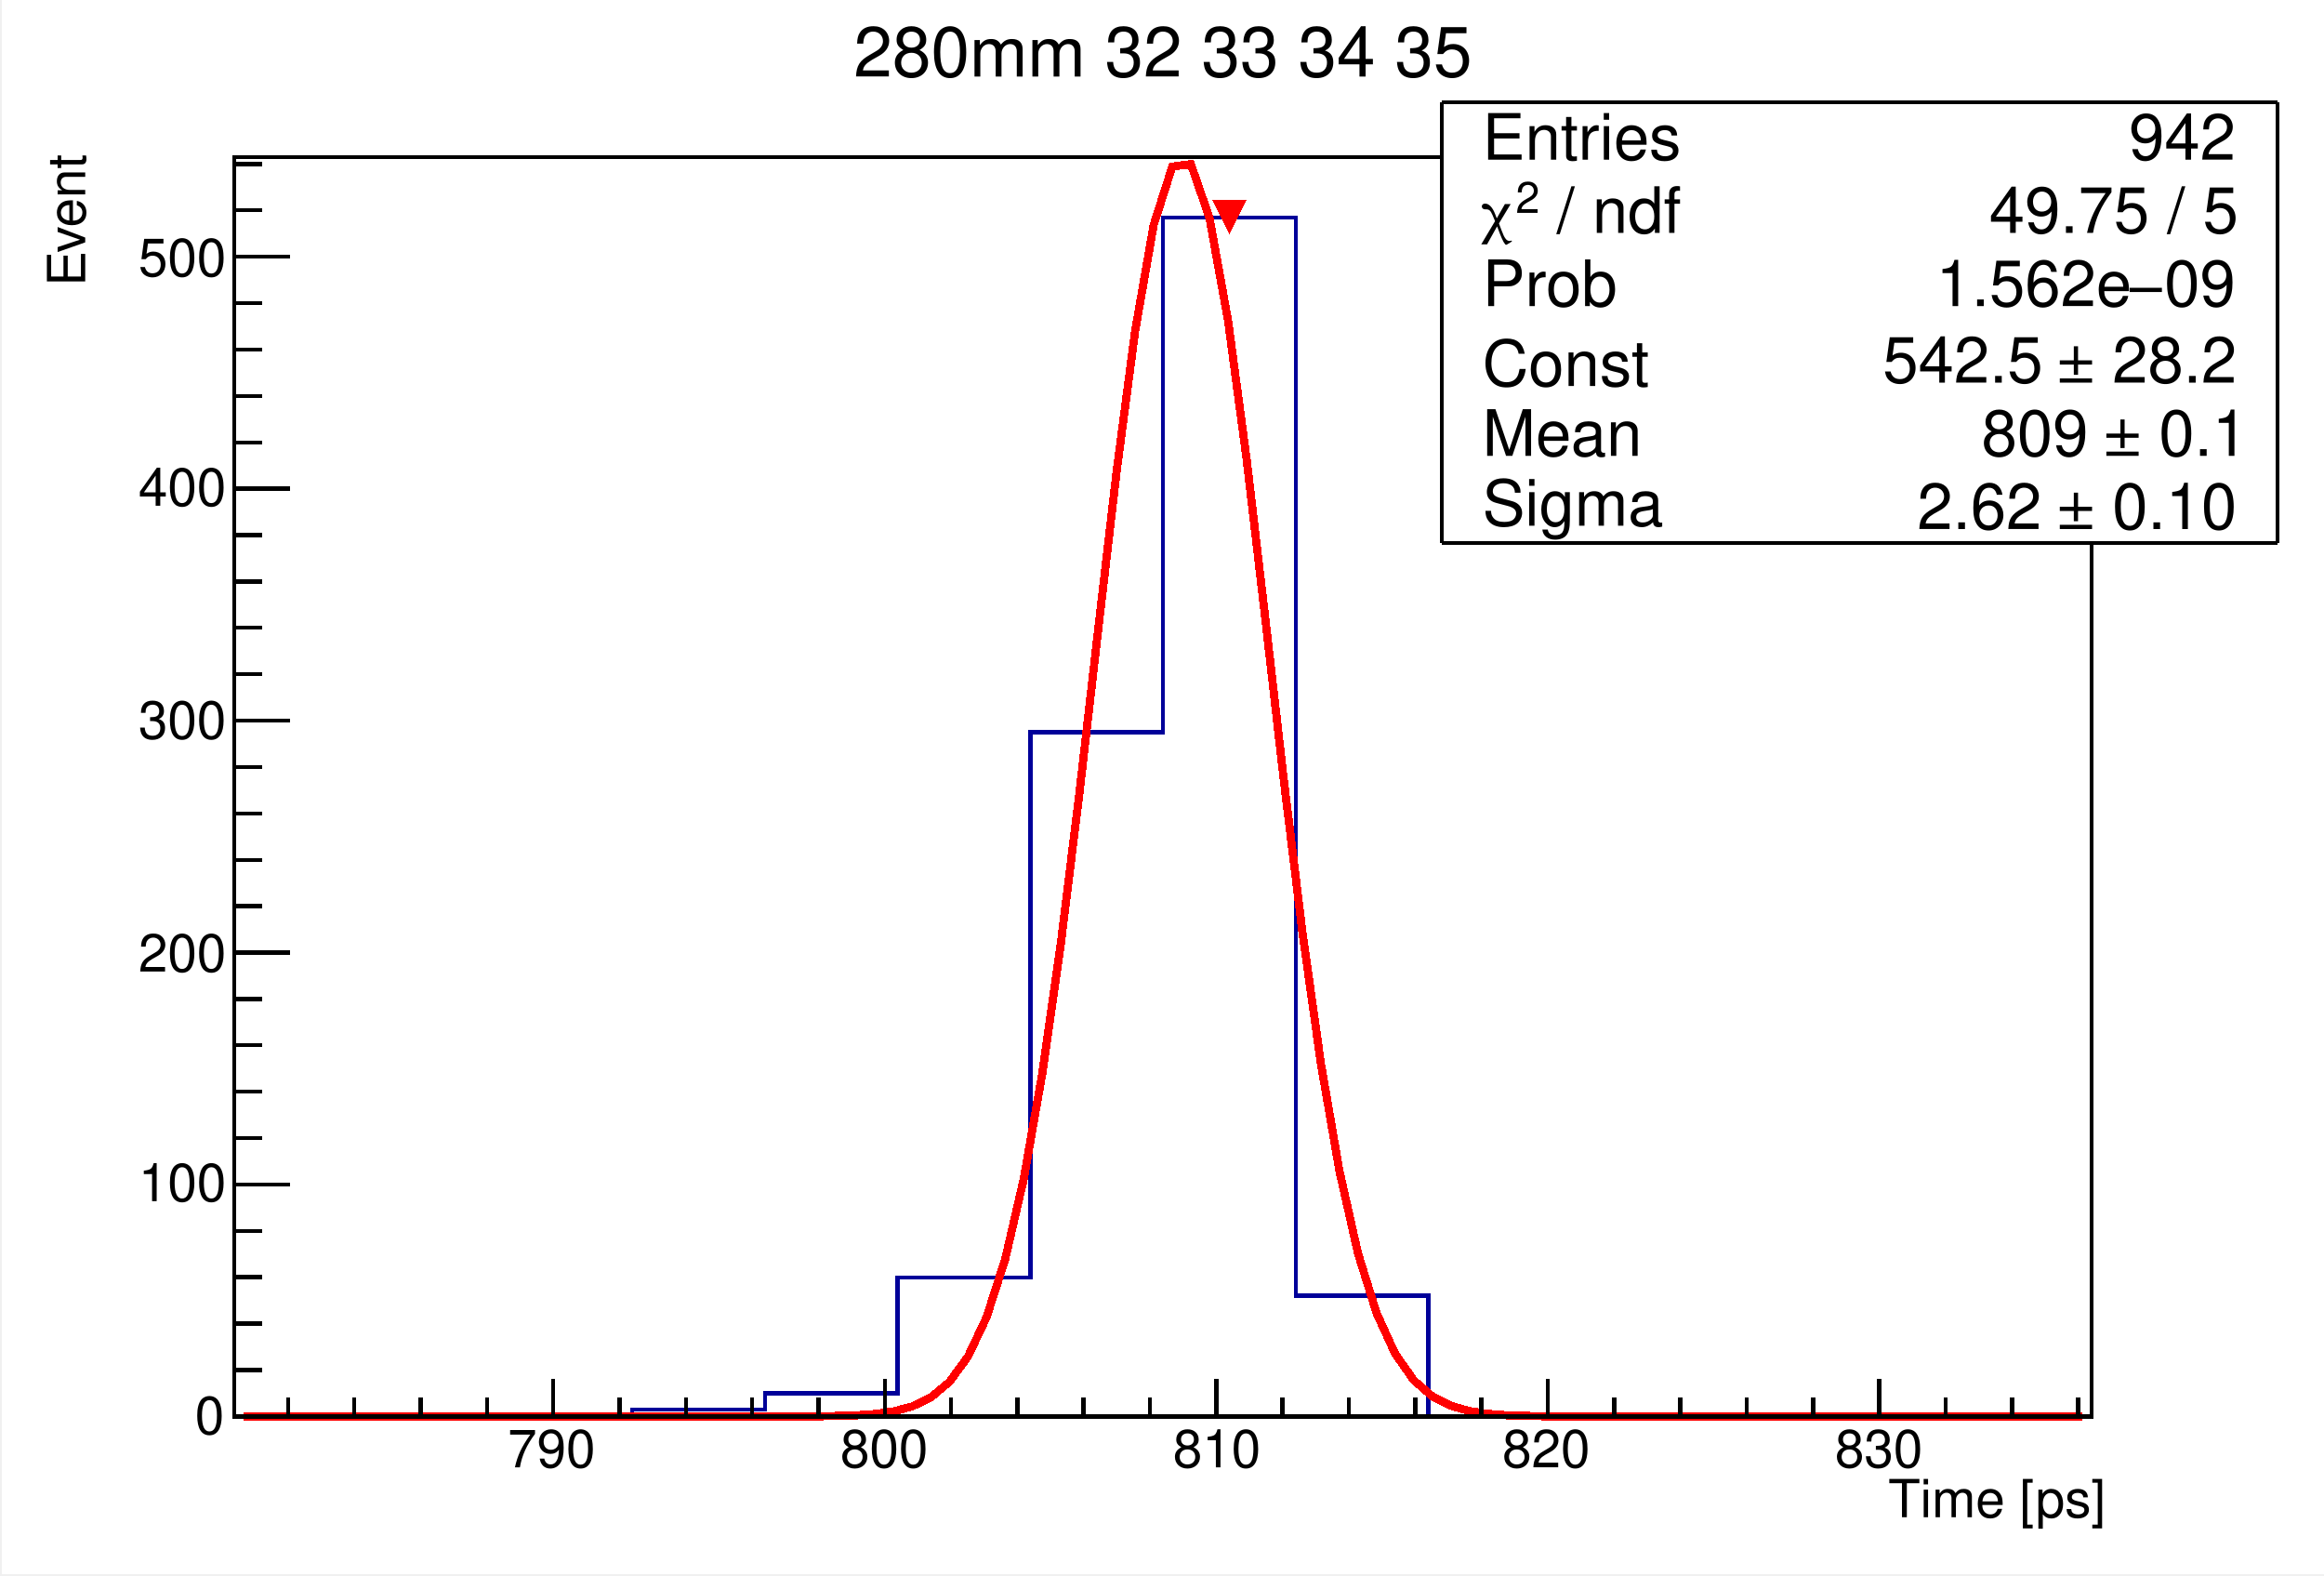
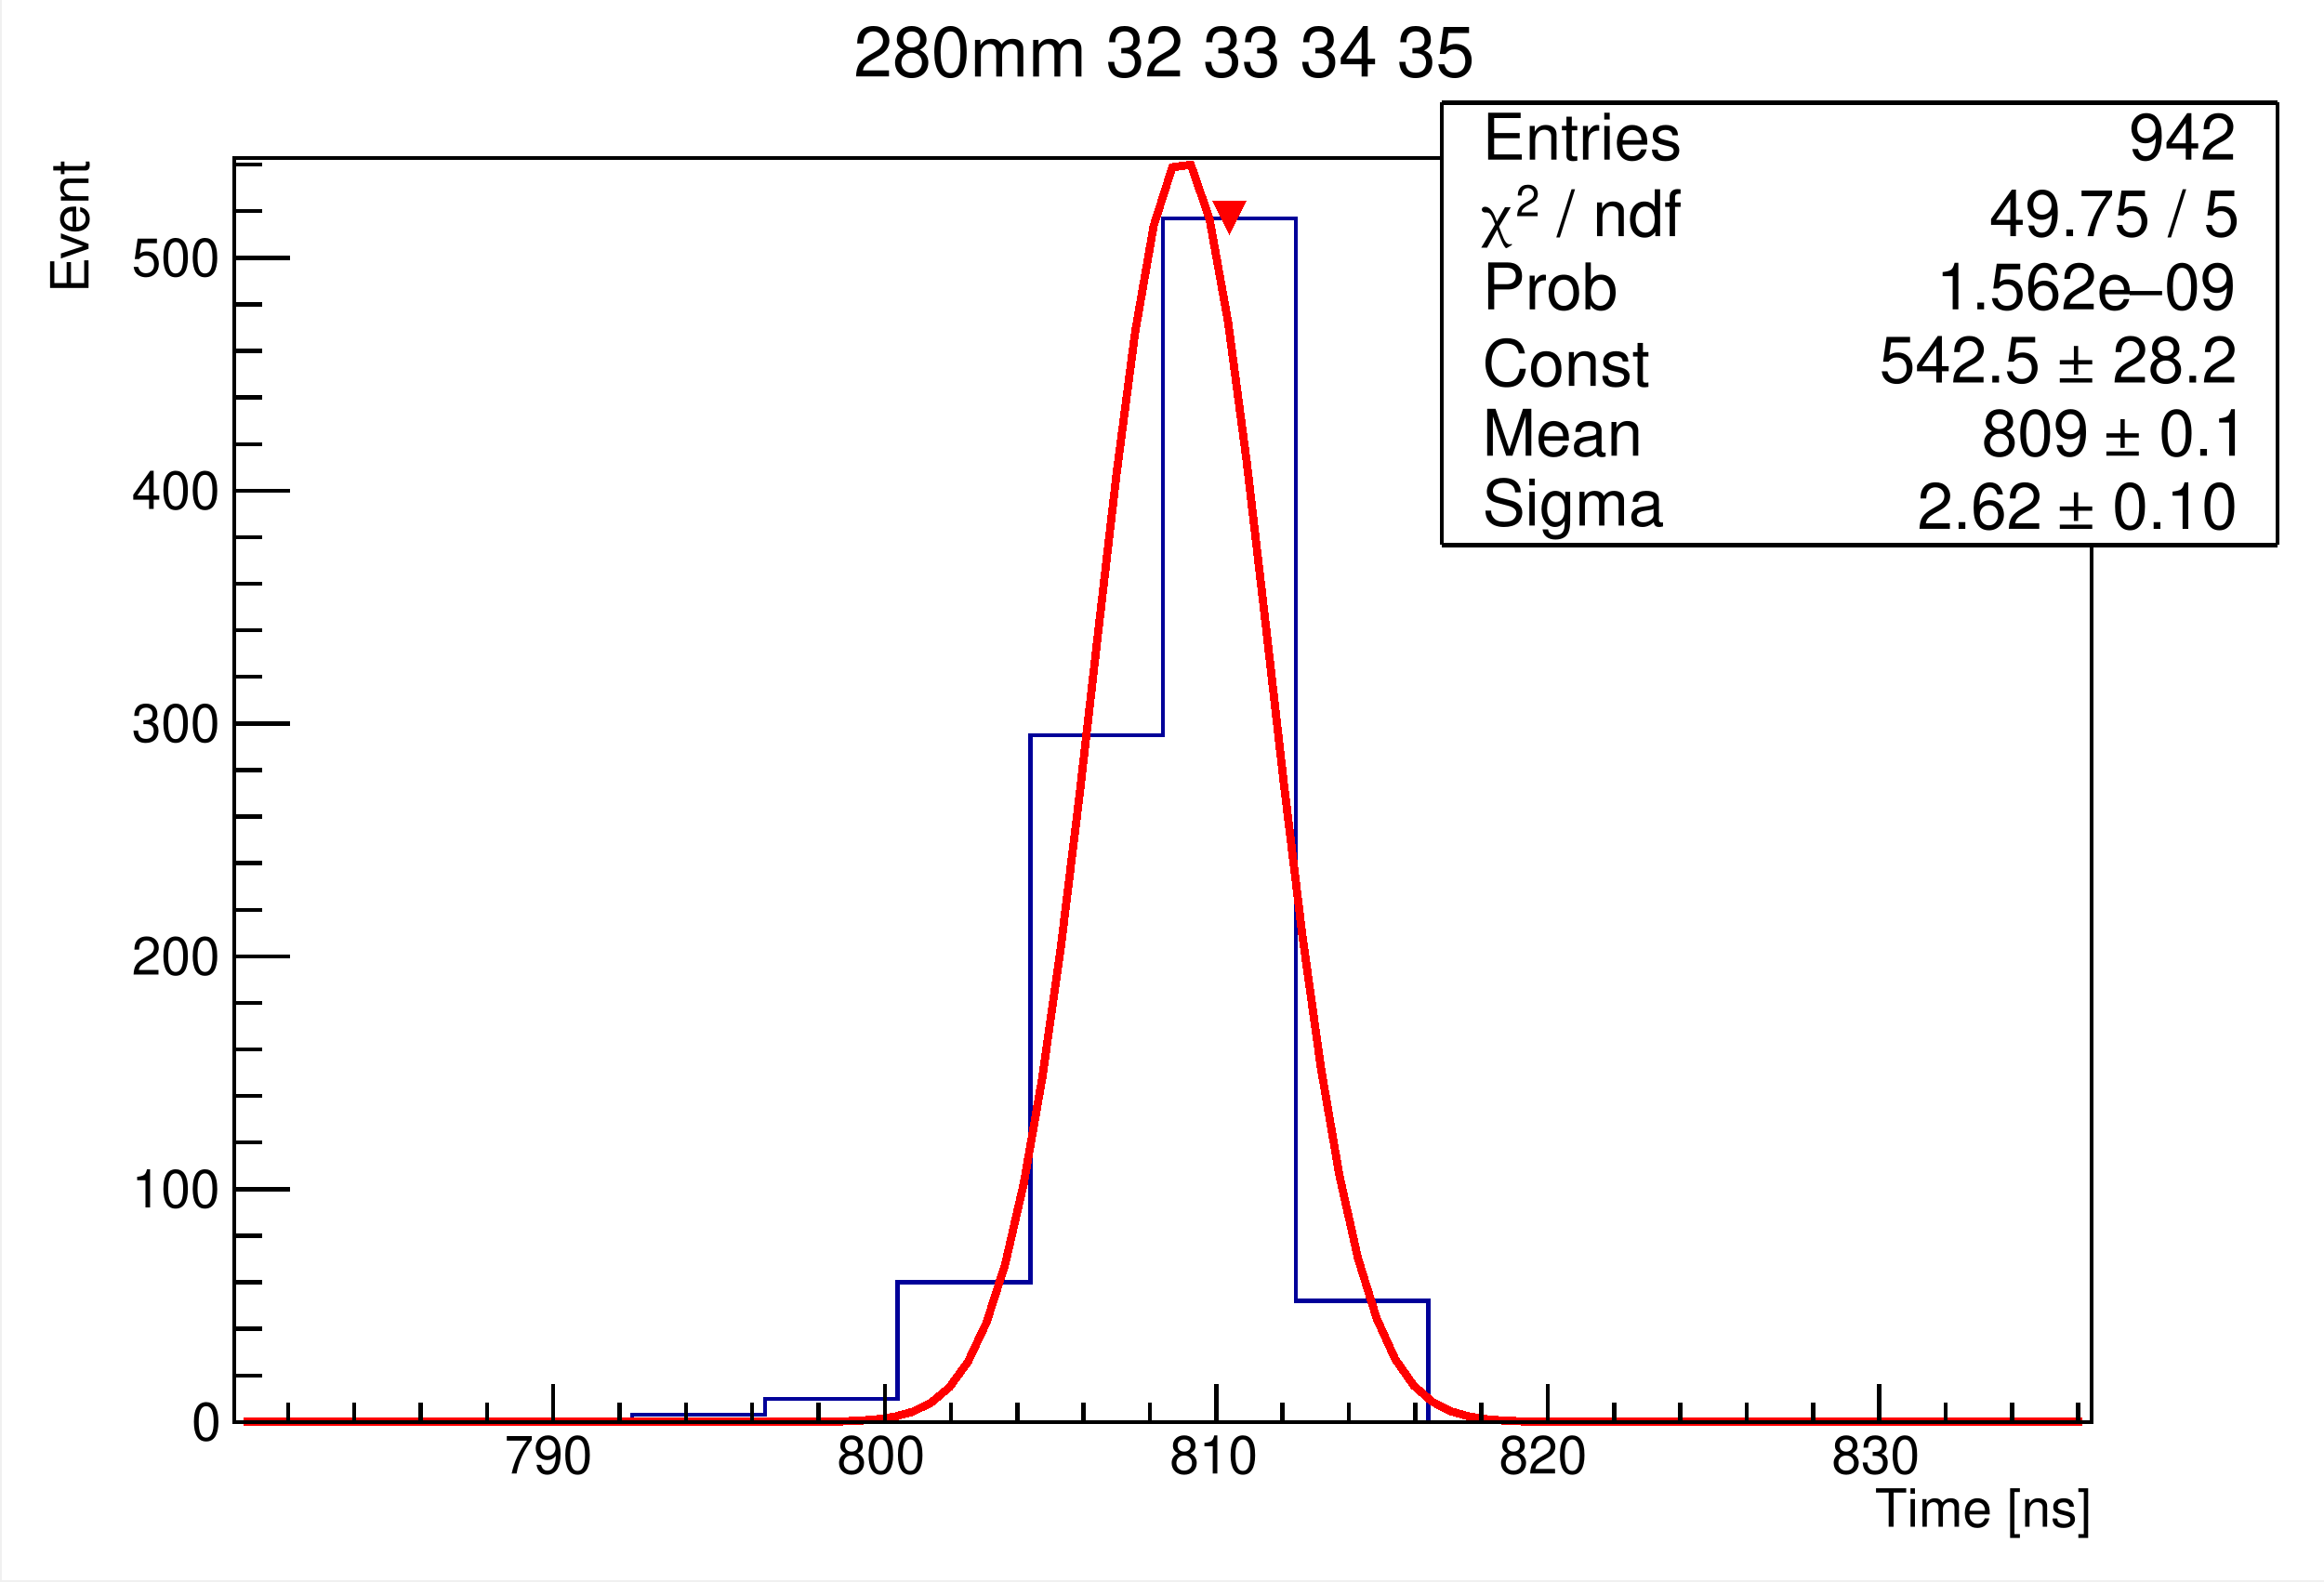
- <svg xmlns="http://www.w3.org/2000/svg" width="567.429" height="384.68" viewBox="0 0 567.429 384.68" shape-rendering="crispEdges">
+ <svg xmlns="http://www.w3.org/2000/svg" width="567.429" height="386.304" viewBox="0 0 567.429 386.304" shape-rendering="crispEdges">
  <defs>
</defs>
-   <rect x="0.5" y="0" width="566.929" height="384.18" fill="white" />
-   <rect x="57.193" y="38.418" width="453.543" height="307.344" fill="white" />
-   <rect x="57.193" y="38.418" width="453.543" height="307.344" fill="none" stroke="black" />
-   <rect x="57.193" y="38.418" width="453.543" height="307.344" fill="white" />
-   <rect x="57.193" y="38.418" width="453.543" height="307.344" fill="none" stroke="black" />
-   <path d="M57.193,345.762h 64.792v -0.566h 32.396v -1.132h 32.396v -3.963h 32.396v -28.308h 32.396v -133.049h 32.396v -125.689h 32.396v 263.268h 32.396v 29.441h 161.98" fill="none" stroke="#000099" />
+   <rect x="0.5" y="0" width="566.929" height="385.804" fill="white" />
+   <rect x="57.193" y="38.58" width="453.543" height="308.643" fill="white" />
+   <rect x="57.193" y="38.58" width="453.543" height="308.643" fill="none" stroke="black" />
+   <rect x="57.193" y="38.58" width="453.543" height="308.643" fill="white" />
+   <rect x="57.193" y="38.58" width="453.543" height="308.643" fill="none" stroke="black" />
+   <path d="M57.193,347.224h 64.792v -0.569h 32.396v -1.137h 32.396v -3.98h 32.396v -28.428h 32.396v -133.612h 32.396v -126.221h 32.396v 264.381h 32.396v 29.565h 161.98" fill="none" stroke="#000099" />
  <g fill="#ff0000">
-     <polygon points=" 295.939, 48.83 304.386, 48.83 300.163, 57.277" />
+     <polygon points=" 295.939, 49.054 304.386, 49.054 300.163, 57.501" />
  </g>
-   <path d="M59.461,345.762h 136.063l 4.535, -0.05l 4.535, -0.069l 4.535, -0.152l 4.535, -0.319l 4.535, -0.638l 4.535, -1.214l 4.535, -2.198l 4.535, -3.782l 4.535, -6.184l 4.535, -9.593l 4.535, -14.103l  4.535, -19.613l 4.535, -25.742l 4.535, -31.783l 4.535, -36.738l 4.535, -39.463l 4.535, -38.91l 4.535, -34.413l 4.535, -25.938" fill="none" stroke="#ff0000" stroke-width="2" />
-   <path d="M281.697,54.863l 4.535, -14.202l 4.535, -0.593l 4.535, 13.097l 4.535, 25.053l 4.535, 33.843l 4.535, 38.686l 4.535, 39.556l 4.535, 37.072l 4.535, 32.261l 4.535, 26.27l 4.535, 20.117l 4.535, 14.535l  4.535, 9.933l 4.535, 6.432l 4.535, 3.951l 4.535, 2.306l 4.535, 1.279l 4.535, 0.675l 4.535, 0.339l 4.535, 0.162l 4.535, 0.074l 4.535, 0.053h 122.457" fill="none" stroke="#ff0000" stroke-width="2" />
-   <path d="M503.933,345.762h 4.535" fill="none" stroke="#ff0000" stroke-width="2" />
-   <rect x="351.996" y="24.972" width="204.094" height="107.57" fill="white" />
-   <path d="M351.996,132.542h 204.094" fill="none" stroke="black" />
-   <path d="M556.091,132.542v -107.57" fill="none" stroke="black" />
-   <path d="M556.091,24.972h -204.094" fill="none" stroke="black" />
-   <path d="M351.996,24.972v 107.57" fill="none" stroke="black" />
-   <text xml:space="preserve" x="361.938" y="38.986" fill="black" font-size="15.632" font-family="Helvetica">Entries </text>
-   <text xml:space="preserve" x="515.447" y="38.986" fill="black" font-size="15.632" font-family="Helvetica"> 942</text>
-   <text xml:space="preserve" x="375.745" y="56.855" fill="black" font-size="15.632" font-family="Helvetica"> / ndf </text>
-   <text xml:space="preserve" x="370.06" y="51.982" fill="black" font-size="10.588" font-family="Helvetica">2</text>
-   <text xml:space="preserve" x="361.938" y="56.855" fill="black" font-size="15.632" font-family="Times">χ</text>
-   <text xml:space="preserve" x="481.334" y="56.855" fill="black" font-size="15.632" font-family="Helvetica"> 49.75 / 5</text>
-   <text xml:space="preserve" x="361.938" y="74.724" fill="black" font-size="15.632" font-family="Helvetica">Prob  </text>
-   <text xml:space="preserve" x="528.443" y="74.724" fill="black" font-size="15.632" font-family="Helvetica">09</text>
-   <text xml:space="preserve" x="519.508" y="74.724" fill="black" font-size="15.632" font-family="Times">−</text>
-   <text xml:space="preserve" x="468.338" y="74.724" fill="black" font-size="15.632" font-family="Helvetica"> 1.562e</text>
-   <text xml:space="preserve" x="361.938" y="94.218" fill="black" font-size="15.632" font-family="Helvetica">Const    </text>
-   <text xml:space="preserve" x="511.386" y="93.405" fill="black" font-size="15.632" font-family="Helvetica"> 28.2</text>
-   <text xml:space="preserve" x="502.452" y="93.405" fill="black" font-size="15.632" font-family="Times">±</text>
-   <text xml:space="preserve" x="455.343" y="93.405" fill="black" font-size="15.632" font-family="Helvetica"> 542.5 </text>
-   <text xml:space="preserve" x="361.938" y="111.274" fill="black" font-size="15.632" font-family="Helvetica">Mean     </text>
-   <text xml:space="preserve" x="522.757" y="111.274" fill="black" font-size="15.632" font-family="Helvetica"> 0.1</text>
-   <text xml:space="preserve" x="513.823" y="111.274" fill="black" font-size="15.632" font-family="Times">±</text>
-   <text xml:space="preserve" x="470.775" y="111.274" fill="black" font-size="15.632" font-family="Helvetica">   809 </text>
-   <text xml:space="preserve" x="361.938" y="128.331" fill="black" font-size="15.632" font-family="Helvetica">Sigma    </text>
-   <text xml:space="preserve" x="511.386" y="129.143" fill="black" font-size="15.632" font-family="Helvetica"> 0.10</text>
-   <text xml:space="preserve" x="502.452" y="129.143" fill="black" font-size="15.632" font-family="Times">±</text>
-   <text xml:space="preserve" x="459.404" y="129.143" fill="black" font-size="15.632" font-family="Helvetica">  2.62 </text>
-   <path d="M57.193,345.762h 453.543" fill="none" stroke="black" />
-   <path d="M135.06,336.541v 9.22" fill="none" stroke="black" />
-   <path d="M151.25,341.152v 4.61" fill="none" stroke="black" />
-   <path d="M167.44,341.152v 4.61" fill="none" stroke="black" />
-   <path d="M183.63,341.152v 4.61" fill="none" stroke="black" />
-   <path d="M199.82,341.152v 4.61" fill="none" stroke="black" />
-   <path d="M216.011,336.541v 9.22" fill="none" stroke="black" />
-   <path d="M232.201,341.152v 4.61" fill="none" stroke="black" />
-   <path d="M248.391,341.152v 4.61" fill="none" stroke="black" />
-   <path d="M264.581,341.152v 4.61" fill="none" stroke="black" />
-   <path d="M280.771,341.152v 4.61" fill="none" stroke="black" />
-   <path d="M296.961,336.541v 9.22" fill="none" stroke="black" />
-   <path d="M313.151,341.152v 4.61" fill="none" stroke="black" />
-   <path d="M329.341,341.152v 4.61" fill="none" stroke="black" />
-   <path d="M345.531,341.152v 4.61" fill="none" stroke="black" />
-   <path d="M361.721,341.152v 4.61" fill="none" stroke="black" />
-   <path d="M377.911,336.541v 9.22" fill="none" stroke="black" />
-   <path d="M394.101,341.152v 4.61" fill="none" stroke="black" />
-   <path d="M410.291,341.152v 4.61" fill="none" stroke="black" />
-   <path d="M426.481,341.152v 4.61" fill="none" stroke="black" />
-   <path d="M442.672,341.152v 4.61" fill="none" stroke="black" />
-   <path d="M458.862,336.541v 9.22" fill="none" stroke="black" />
-   <path d="M135.06,336.541v 9.22" fill="none" stroke="black" />
-   <path d="M118.87,341.152v 4.61" fill="none" stroke="black" />
-   <path d="M102.68,341.152v 4.61" fill="none" stroke="black" />
-   <path d="M86.49,341.152v 4.61" fill="none" stroke="black" />
-   <path d="M70.3,341.152v 4.61" fill="none" stroke="black" />
-   <path d="M458.862,336.541v 9.22" fill="none" stroke="black" />
-   <path d="M475.052,341.152v 4.61" fill="none" stroke="black" />
-   <path d="M491.242,341.152v 4.61" fill="none" stroke="black" />
-   <path d="M507.432,341.152v 4.61" fill="none" stroke="black" />
-   <text xml:space="preserve" x="123.957" y="358.189" fill="black" font-size="12.836" font-family="Helvetica">790</text>
-   <text xml:space="preserve" x="205.179" y="358.189" fill="black" font-size="12.836" font-family="Helvetica">800</text>
-   <text xml:space="preserve" x="286.401" y="358.189" fill="black" font-size="12.836" font-family="Helvetica">810</text>
-   <text xml:space="preserve" x="366.811" y="358.189" fill="black" font-size="12.836" font-family="Helvetica">820</text>
-   <text xml:space="preserve" x="448.033" y="358.189" fill="black" font-size="12.836" font-family="Helvetica">830</text>
-   <text xml:space="preserve" x="461.028" y="370.372" fill="black" font-size="12.836" font-family="Helvetica">Time [ps]</text>
-   <path d="M57.193,345.762v -307.344" fill="none" stroke="black" />
-   <path d="M70.799,345.762h -13.606" fill="none" stroke="black" />
-   <path d="M63.996,334.438h -6.803" fill="none" stroke="black" />
-   <path d="M63.996,323.115h -6.803" fill="none" stroke="black" />
-   <path d="M63.996,311.792h -6.803" fill="none" stroke="black" />
-   <path d="M63.996,300.468h -6.803" fill="none" stroke="black" />
-   <path d="M70.799,289.145h -13.606" fill="none" stroke="black" />
-   <path d="M63.996,277.822h -6.803" fill="none" stroke="black" />
-   <path d="M63.996,266.498h -6.803" fill="none" stroke="black" />
-   <path d="M63.996,255.175h -6.803" fill="none" stroke="black" />
-   <path d="M63.996,243.852h -6.803" fill="none" stroke="black" />
-   <path d="M70.799,232.528h -13.606" fill="none" stroke="black" />
-   <path d="M63.996,221.205h -6.803" fill="none" stroke="black" />
-   <path d="M63.996,209.882h -6.803" fill="none" stroke="black" />
-   <path d="M63.996,198.558h -6.803" fill="none" stroke="black" />
-   <path d="M63.996,187.235h -6.803" fill="none" stroke="black" />
-   <path d="M70.799,175.912h -13.606" fill="none" stroke="black" />
-   <path d="M63.996,164.588h -6.803" fill="none" stroke="black" />
-   <path d="M63.996,153.265h -6.803" fill="none" stroke="black" />
-   <path d="M63.996,141.942h -6.803" fill="none" stroke="black" />
-   <path d="M63.996,130.618h -6.803" fill="none" stroke="black" />
-   <path d="M70.799,119.295h -13.606" fill="none" stroke="black" />
-   <path d="M63.996,107.972h -6.803" fill="none" stroke="black" />
-   <path d="M63.996,96.648h -6.803" fill="none" stroke="black" />
-   <path d="M63.996,85.325h -6.803" fill="none" stroke="black" />
-   <path d="M63.996,74.002h -6.803" fill="none" stroke="black" />
-   <path d="M70.799,62.678h -13.606" fill="none" stroke="black" />
-   <path d="M70.799,62.678h -13.606" fill="none" stroke="black" />
-   <path d="M63.996,51.355h -6.803" fill="none" stroke="black" />
-   <path d="M63.996,40.032h -6.803" fill="none" stroke="black" />
-   <text xml:space="preserve" x="47.609" y="350.067" fill="black" font-size="12.836" font-family="Helvetica">0</text>
-   <text xml:space="preserve" x="33.801" y="293.211" fill="black" font-size="12.836" font-family="Helvetica">100</text>
-   <text xml:space="preserve" x="33.801" y="237.168" fill="black" font-size="12.836" font-family="Helvetica">200</text>
-   <text xml:space="preserve" x="33.801" y="180.313" fill="black" font-size="12.836" font-family="Helvetica">300</text>
-   <text xml:space="preserve" x="33.801" y="123.457" fill="black" font-size="12.836" font-family="Helvetica">400</text>
-   <text xml:space="preserve" x="33.801" y="67.414" fill="black" font-size="12.836" font-family="Helvetica">500</text>
-   <g transform="rotate(-90,20.8055,69.8509)">
-     <text xml:space="preserve" x="20.805" y="69.851" fill="black" font-size="12.836" font-family="Helvetica">Event</text>
+   <path d="M59.461,347.224h 136.063l 4.535, -0.05l 4.535, -0.069l 4.535, -0.152l 4.535, -0.32l 4.535, -0.64l 4.535, -1.219l 4.535, -2.207l 4.535, -3.798l 4.535, -6.21l 4.535, -9.634l 4.535, -14.162l  4.535, -19.696l 4.535, -25.851l 4.535, -31.917l 4.535, -36.893l 4.535, -39.63l 4.535, -39.074l 4.535, -34.558l 4.535, -26.048" fill="none" stroke="#ff0000" stroke-width="2" />
+   <path d="M281.697,55.095l 4.535, -14.262l 4.535, -0.595l 4.535, 13.152l 4.535, 25.16l 4.535, 33.986l 4.535, 38.85l 4.535, 39.723l 4.535, 37.229l 4.535, 32.398l 4.535, 26.381l 4.535, 20.202l 4.535, 14.596l 4.535,  9.975l 4.535, 6.459l 4.535, 3.968l 4.535, 2.315l 4.535, 1.284l 4.535, 0.678l 4.535, 0.34l 4.535, 0.163l 4.535, 0.074l 4.535, 0.054h 122.457" fill="none" stroke="#ff0000" stroke-width="2" />
+   <path d="M503.933,347.224h 4.535" fill="none" stroke="#ff0000" stroke-width="2" />
+   <rect x="351.996" y="25.077" width="204.094" height="108.025" fill="white" />
+   <path d="M351.996,133.102h 204.094" fill="none" stroke="black" />
+   <path d="M556.091,133.102v -108.025" fill="none" stroke="black" />
+   <path d="M556.091,25.077h -204.094" fill="none" stroke="black" />
+   <path d="M351.996,25.077v 108.025" fill="none" stroke="black" />
+   <text xml:space="preserve" x="361.938" y="38.986" fill="black" font-size="15.696" font-family="Helvetica">Entries </text>
+   <text xml:space="preserve" x="515.447" y="38.986" fill="black" font-size="15.696" font-family="Helvetica"> 942</text>
+   <text xml:space="preserve" x="375.745" y="57.668" fill="black" font-size="15.696" font-family="Helvetica"> / ndf </text>
+   <text xml:space="preserve" x="370.06" y="52.794" fill="black" font-size="10.631" font-family="Helvetica">2</text>
+   <text xml:space="preserve" x="361.938" y="57.668" fill="black" font-size="15.696" font-family="Times">χ</text>
+   <text xml:space="preserve" x="481.334" y="57.668" fill="black" font-size="15.696" font-family="Helvetica"> 49.75 / 5</text>
+   <text xml:space="preserve" x="361.938" y="75.536" fill="black" font-size="15.696" font-family="Helvetica">Prob  </text>
+   <text xml:space="preserve" x="528.443" y="75.536" fill="black" font-size="15.696" font-family="Helvetica">09</text>
+   <text xml:space="preserve" x="519.508" y="75.536" fill="black" font-size="15.696" font-family="Times">−</text>
+   <text xml:space="preserve" x="468.338" y="75.536" fill="black" font-size="15.696" font-family="Helvetica"> 1.562e</text>
+   <text xml:space="preserve" x="361.938" y="94.218" fill="black" font-size="15.696" font-family="Helvetica">Const    </text>
+   <text xml:space="preserve" x="511.386" y="93.405" fill="black" font-size="15.696" font-family="Helvetica"> 28.2</text>
+   <text xml:space="preserve" x="502.452" y="93.405" fill="black" font-size="15.696" font-family="Times">±</text>
+   <text xml:space="preserve" x="454.531" y="93.405" fill="black" font-size="15.696" font-family="Helvetica"> 542.5 </text>
+   <text xml:space="preserve" x="361.938" y="111.274" fill="black" font-size="15.696" font-family="Helvetica">Mean     </text>
+   <text xml:space="preserve" x="522.757" y="111.274" fill="black" font-size="15.696" font-family="Helvetica"> 0.1</text>
+   <text xml:space="preserve" x="513.823" y="111.274" fill="black" font-size="15.696" font-family="Times">±</text>
+   <text xml:space="preserve" x="470.775" y="111.274" fill="black" font-size="15.696" font-family="Helvetica">   809 </text>
+   <text xml:space="preserve" x="361.938" y="128.331" fill="black" font-size="15.696" font-family="Helvetica">Sigma    </text>
+   <text xml:space="preserve" x="511.386" y="129.143" fill="black" font-size="15.696" font-family="Helvetica"> 0.10</text>
+   <text xml:space="preserve" x="502.452" y="129.143" fill="black" font-size="15.696" font-family="Times">±</text>
+   <text xml:space="preserve" x="459.404" y="129.143" fill="black" font-size="15.696" font-family="Helvetica">  2.62 </text>
+   <path d="M57.193,347.224h 453.543" fill="none" stroke="black" />
+   <path d="M135.06,337.964v 9.259" fill="none" stroke="black" />
+   <path d="M151.25,342.594v 4.63" fill="none" stroke="black" />
+   <path d="M167.44,342.594v 4.63" fill="none" stroke="black" />
+   <path d="M183.63,342.594v 4.63" fill="none" stroke="black" />
+   <path d="M199.82,342.594v 4.63" fill="none" stroke="black" />
+   <path d="M216.011,337.964v 9.259" fill="none" stroke="black" />
+   <path d="M232.201,342.594v 4.63" fill="none" stroke="black" />
+   <path d="M248.391,342.594v 4.63" fill="none" stroke="black" />
+   <path d="M264.581,342.594v 4.63" fill="none" stroke="black" />
+   <path d="M280.771,342.594v 4.63" fill="none" stroke="black" />
+   <path d="M296.961,337.964v 9.259" fill="none" stroke="black" />
+   <path d="M313.151,342.594v 4.63" fill="none" stroke="black" />
+   <path d="M329.341,342.594v 4.63" fill="none" stroke="black" />
+   <path d="M345.531,342.594v 4.63" fill="none" stroke="black" />
+   <path d="M361.721,342.594v 4.63" fill="none" stroke="black" />
+   <path d="M377.911,337.964v 9.259" fill="none" stroke="black" />
+   <path d="M394.101,342.594v 4.63" fill="none" stroke="black" />
+   <path d="M410.291,342.594v 4.63" fill="none" stroke="black" />
+   <path d="M426.481,342.594v 4.63" fill="none" stroke="black" />
+   <path d="M442.672,342.594v 4.63" fill="none" stroke="black" />
+   <path d="M458.862,337.964v 9.259" fill="none" stroke="black" />
+   <path d="M135.06,337.964v 9.259" fill="none" stroke="black" />
+   <path d="M118.87,342.594v 4.63" fill="none" stroke="black" />
+   <path d="M102.68,342.594v 4.63" fill="none" stroke="black" />
+   <path d="M86.49,342.594v 4.63" fill="none" stroke="black" />
+   <path d="M70.3,342.594v 4.63" fill="none" stroke="black" />
+   <path d="M458.862,337.964v 9.259" fill="none" stroke="black" />
+   <path d="M475.052,342.594v 4.63" fill="none" stroke="black" />
+   <path d="M491.242,342.594v 4.63" fill="none" stroke="black" />
+   <path d="M507.432,342.594v 4.63" fill="none" stroke="black" />
+   <text xml:space="preserve" x="123.145" y="359.813" fill="black" font-size="12.888" font-family="Helvetica">790</text>
+   <text xml:space="preserve" x="204.367" y="359.813" fill="black" font-size="12.888" font-family="Helvetica">800</text>
+   <text xml:space="preserve" x="285.589" y="359.813" fill="black" font-size="12.888" font-family="Helvetica">810</text>
+   <text xml:space="preserve" x="365.999" y="359.813" fill="black" font-size="12.888" font-family="Helvetica">820</text>
+   <text xml:space="preserve" x="447.221" y="359.813" fill="black" font-size="12.888" font-family="Helvetica">830</text>
+   <text xml:space="preserve" x="457.78" y="372.809" fill="black" font-size="12.888" font-family="Helvetica">Time [ns]</text>
+   <path d="M57.193,347.224v -308.643" fill="none" stroke="black" />
+   <path d="M70.799,347.224h -13.606" fill="none" stroke="black" />
+   <path d="M63.996,335.853h -6.803" fill="none" stroke="black" />
+   <path d="M63.996,324.481h -6.803" fill="none" stroke="black" />
+   <path d="M63.996,313.11h -6.803" fill="none" stroke="black" />
+   <path d="M63.996,301.739h -6.803" fill="none" stroke="black" />
+   <path d="M70.799,290.368h -13.606" fill="none" stroke="black" />
+   <path d="M63.996,278.996h -6.803" fill="none" stroke="black" />
+   <path d="M63.996,267.625h -6.803" fill="none" stroke="black" />
+   <path d="M63.996,256.254h -6.803" fill="none" stroke="black" />
+   <path d="M63.996,244.883h -6.803" fill="none" stroke="black" />
+   <path d="M70.799,233.512h -13.606" fill="none" stroke="black" />
+   <path d="M63.996,222.14h -6.803" fill="none" stroke="black" />
+   <path d="M63.996,210.769h -6.803" fill="none" stroke="black" />
+   <path d="M63.996,199.398h -6.803" fill="none" stroke="black" />
+   <path d="M63.996,188.027h -6.803" fill="none" stroke="black" />
+   <path d="M70.799,176.655h -13.606" fill="none" stroke="black" />
+   <path d="M63.996,165.284h -6.803" fill="none" stroke="black" />
+   <path d="M63.996,153.913h -6.803" fill="none" stroke="black" />
+   <path d="M63.996,142.542h -6.803" fill="none" stroke="black" />
+   <path d="M63.996,131.171h -6.803" fill="none" stroke="black" />
+   <path d="M70.799,119.799h -13.606" fill="none" stroke="black" />
+   <path d="M63.996,108.428h -6.803" fill="none" stroke="black" />
+   <path d="M63.996,97.057h -6.803" fill="none" stroke="black" />
+   <path d="M63.996,85.686h -6.803" fill="none" stroke="black" />
+   <path d="M63.996,74.314h -6.803" fill="none" stroke="black" />
+   <path d="M70.799,62.943h -13.606" fill="none" stroke="black" />
+   <path d="M70.799,62.943h -13.606" fill="none" stroke="black" />
+   <path d="M63.996,51.572h -6.803" fill="none" stroke="black" />
+   <path d="M63.996,40.201h -6.803" fill="none" stroke="black" />
+   <text xml:space="preserve" x="46.797" y="351.691" fill="black" font-size="12.888" font-family="Helvetica">0</text>
+   <text xml:space="preserve" x="32.177" y="294.836" fill="black" font-size="12.888" font-family="Helvetica">100</text>
+   <text xml:space="preserve" x="32.177" y="237.98" fill="black" font-size="12.888" font-family="Helvetica">200</text>
+   <text xml:space="preserve" x="32.177" y="181.125" fill="black" font-size="12.888" font-family="Helvetica">300</text>
+   <text xml:space="preserve" x="32.177" y="124.27" fill="black" font-size="12.888" font-family="Helvetica">400</text>
+   <text xml:space="preserve" x="32.177" y="67.414" fill="black" font-size="12.888" font-family="Helvetica">500</text>
+   <g transform="rotate(-90,21.6177,71.4753)">
+     <text xml:space="preserve" x="21.618" y="71.475" fill="black" font-size="12.888" font-family="Helvetica">Event</text>
  </g>
-   <rect x="351.996" y="24.972" width="204.094" height="107.57" fill="white" />
-   <path d="M351.996,132.542h 204.094" fill="none" stroke="black" />
-   <path d="M556.091,132.542v -107.57" fill="none" stroke="black" />
-   <path d="M556.091,24.972h -204.094" fill="none" stroke="black" />
-   <path d="M351.996,24.972v 107.57" fill="none" stroke="black" />
-   <text xml:space="preserve" x="361.938" y="38.986" fill="black" font-size="15.632" font-family="Helvetica">Entries </text>
-   <text xml:space="preserve" x="515.447" y="38.986" fill="black" font-size="15.632" font-family="Helvetica"> 942</text>
-   <text xml:space="preserve" x="375.745" y="56.855" fill="black" font-size="15.632" font-family="Helvetica"> / ndf </text>
-   <text xml:space="preserve" x="370.06" y="51.982" fill="black" font-size="10.588" font-family="Helvetica">2</text>
-   <text xml:space="preserve" x="361.938" y="56.855" fill="black" font-size="15.632" font-family="Times">χ</text>
-   <text xml:space="preserve" x="481.334" y="56.855" fill="black" font-size="15.632" font-family="Helvetica"> 49.75 / 5</text>
-   <text xml:space="preserve" x="361.938" y="74.724" fill="black" font-size="15.632" font-family="Helvetica">Prob  </text>
-   <text xml:space="preserve" x="528.443" y="74.724" fill="black" font-size="15.632" font-family="Helvetica">09</text>
-   <text xml:space="preserve" x="519.508" y="74.724" fill="black" font-size="15.632" font-family="Times">−</text>
-   <text xml:space="preserve" x="468.338" y="74.724" fill="black" font-size="15.632" font-family="Helvetica"> 1.562e</text>
-   <text xml:space="preserve" x="361.938" y="94.218" fill="black" font-size="15.632" font-family="Helvetica">Const    </text>
-   <text xml:space="preserve" x="511.386" y="93.405" fill="black" font-size="15.632" font-family="Helvetica"> 28.2</text>
-   <text xml:space="preserve" x="502.452" y="93.405" fill="black" font-size="15.632" font-family="Times">±</text>
-   <text xml:space="preserve" x="455.343" y="93.405" fill="black" font-size="15.632" font-family="Helvetica"> 542.5 </text>
-   <text xml:space="preserve" x="361.938" y="111.274" fill="black" font-size="15.632" font-family="Helvetica">Mean     </text>
-   <text xml:space="preserve" x="522.757" y="111.274" fill="black" font-size="15.632" font-family="Helvetica"> 0.1</text>
-   <text xml:space="preserve" x="513.823" y="111.274" fill="black" font-size="15.632" font-family="Times">±</text>
-   <text xml:space="preserve" x="470.775" y="111.274" fill="black" font-size="15.632" font-family="Helvetica">   809 </text>
-   <text xml:space="preserve" x="361.938" y="128.331" fill="black" font-size="15.632" font-family="Helvetica">Sigma    </text>
-   <text xml:space="preserve" x="511.386" y="129.143" fill="black" font-size="15.632" font-family="Helvetica"> 0.10</text>
-   <text xml:space="preserve" x="502.452" y="129.143" fill="black" font-size="15.632" font-family="Times">±</text>
-   <text xml:space="preserve" x="459.404" y="129.143" fill="black" font-size="15.632" font-family="Helvetica">  2.62 </text>
-   <text xml:space="preserve" x="208.428" y="18.681" fill="black" font-size="16.977" font-family="Helvetica">280mm 32 33 34 35</text>
+   <rect x="351.996" y="25.077" width="204.094" height="108.025" fill="white" />
+   <path d="M351.996,133.102h 204.094" fill="none" stroke="black" />
+   <path d="M556.091,133.102v -108.025" fill="none" stroke="black" />
+   <path d="M556.091,25.077h -204.094" fill="none" stroke="black" />
+   <path d="M351.996,25.077v 108.025" fill="none" stroke="black" />
+   <text xml:space="preserve" x="361.938" y="38.986" fill="black" font-size="15.696" font-family="Helvetica">Entries </text>
+   <text xml:space="preserve" x="515.447" y="38.986" fill="black" font-size="15.696" font-family="Helvetica"> 942</text>
+   <text xml:space="preserve" x="375.745" y="57.668" fill="black" font-size="15.696" font-family="Helvetica"> / ndf </text>
+   <text xml:space="preserve" x="370.06" y="52.794" fill="black" font-size="10.631" font-family="Helvetica">2</text>
+   <text xml:space="preserve" x="361.938" y="57.668" fill="black" font-size="15.696" font-family="Times">χ</text>
+   <text xml:space="preserve" x="481.334" y="57.668" fill="black" font-size="15.696" font-family="Helvetica"> 49.75 / 5</text>
+   <text xml:space="preserve" x="361.938" y="75.536" fill="black" font-size="15.696" font-family="Helvetica">Prob  </text>
+   <text xml:space="preserve" x="528.443" y="75.536" fill="black" font-size="15.696" font-family="Helvetica">09</text>
+   <text xml:space="preserve" x="519.508" y="75.536" fill="black" font-size="15.696" font-family="Times">−</text>
+   <text xml:space="preserve" x="468.338" y="75.536" fill="black" font-size="15.696" font-family="Helvetica"> 1.562e</text>
+   <text xml:space="preserve" x="361.938" y="94.218" fill="black" font-size="15.696" font-family="Helvetica">Const    </text>
+   <text xml:space="preserve" x="511.386" y="93.405" fill="black" font-size="15.696" font-family="Helvetica"> 28.2</text>
+   <text xml:space="preserve" x="502.452" y="93.405" fill="black" font-size="15.696" font-family="Times">±</text>
+   <text xml:space="preserve" x="454.531" y="93.405" fill="black" font-size="15.696" font-family="Helvetica"> 542.5 </text>
+   <text xml:space="preserve" x="361.938" y="111.274" fill="black" font-size="15.696" font-family="Helvetica">Mean     </text>
+   <text xml:space="preserve" x="522.757" y="111.274" fill="black" font-size="15.696" font-family="Helvetica"> 0.1</text>
+   <text xml:space="preserve" x="513.823" y="111.274" fill="black" font-size="15.696" font-family="Times">±</text>
+   <text xml:space="preserve" x="470.775" y="111.274" fill="black" font-size="15.696" font-family="Helvetica">   809 </text>
+   <text xml:space="preserve" x="361.938" y="128.331" fill="black" font-size="15.696" font-family="Helvetica">Sigma    </text>
+   <text xml:space="preserve" x="511.386" y="129.143" fill="black" font-size="15.696" font-family="Helvetica"> 0.10</text>
+   <text xml:space="preserve" x="502.452" y="129.143" fill="black" font-size="15.696" font-family="Times">±</text>
+   <text xml:space="preserve" x="459.404" y="129.143" fill="black" font-size="15.696" font-family="Helvetica">  2.62 </text>
+   <text xml:space="preserve" x="208.428" y="18.681" fill="black" font-size="17.047" font-family="Helvetica">280mm 32 33 34 35</text>
</svg>
